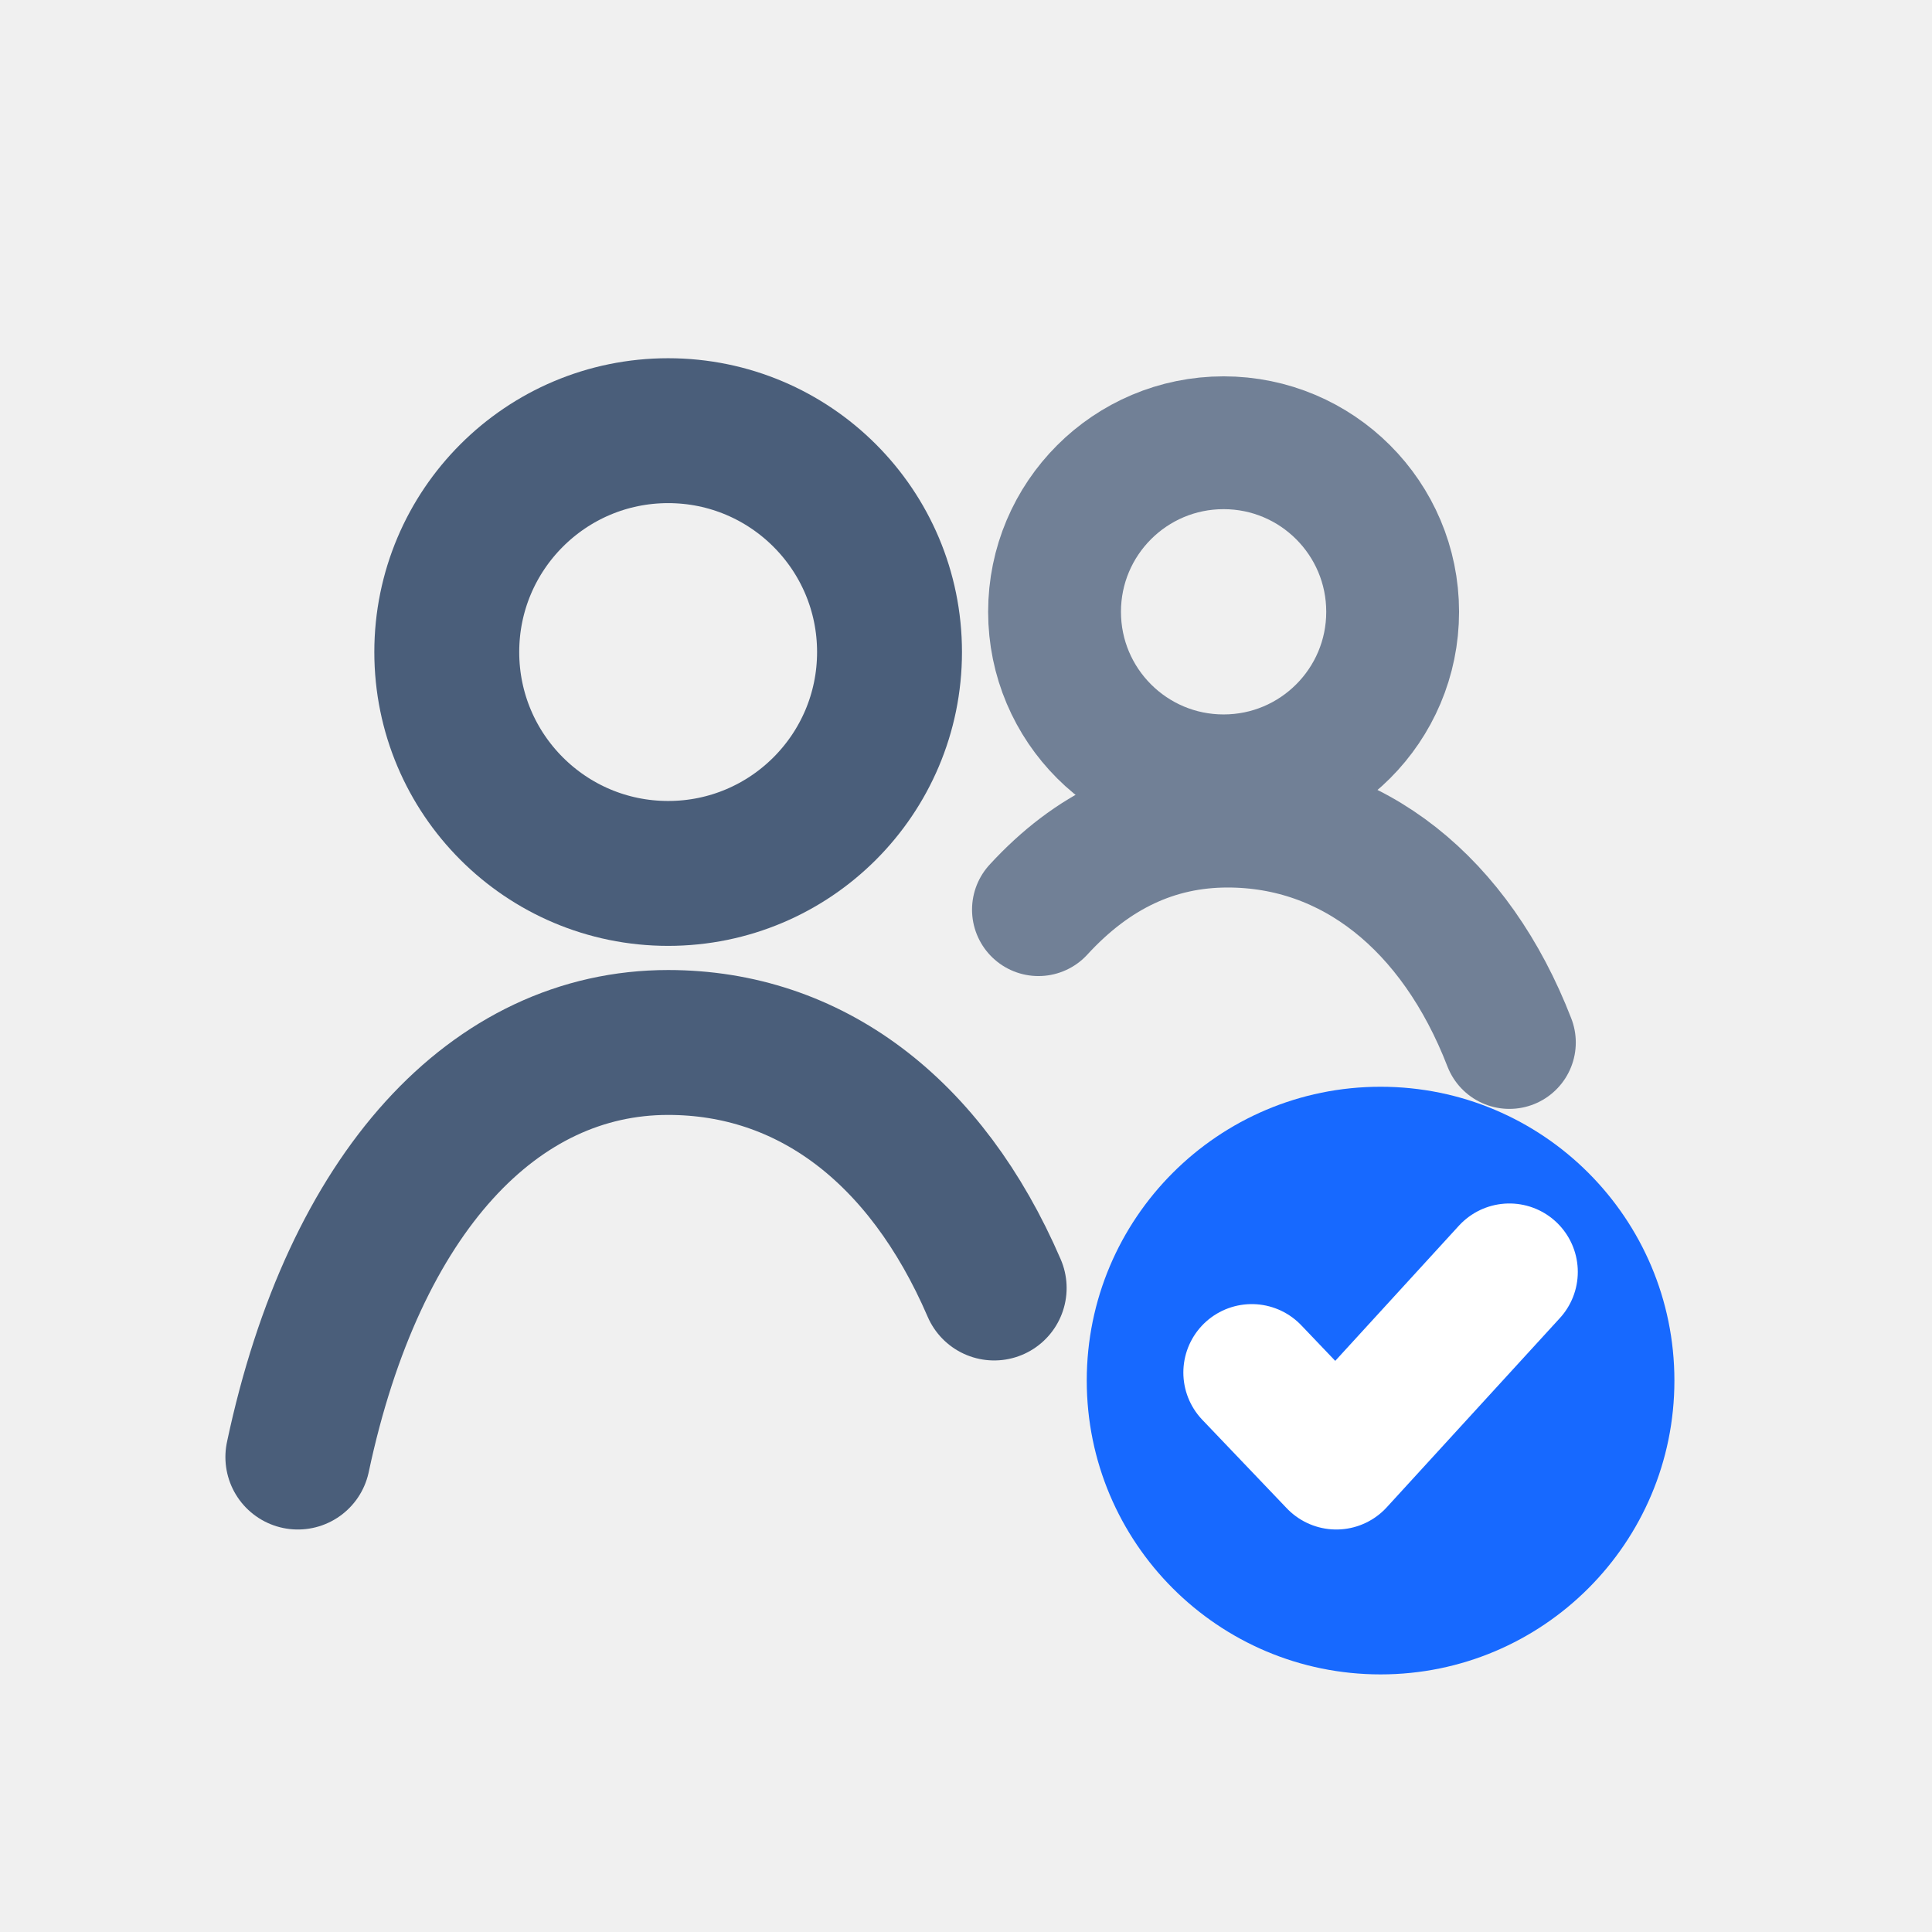
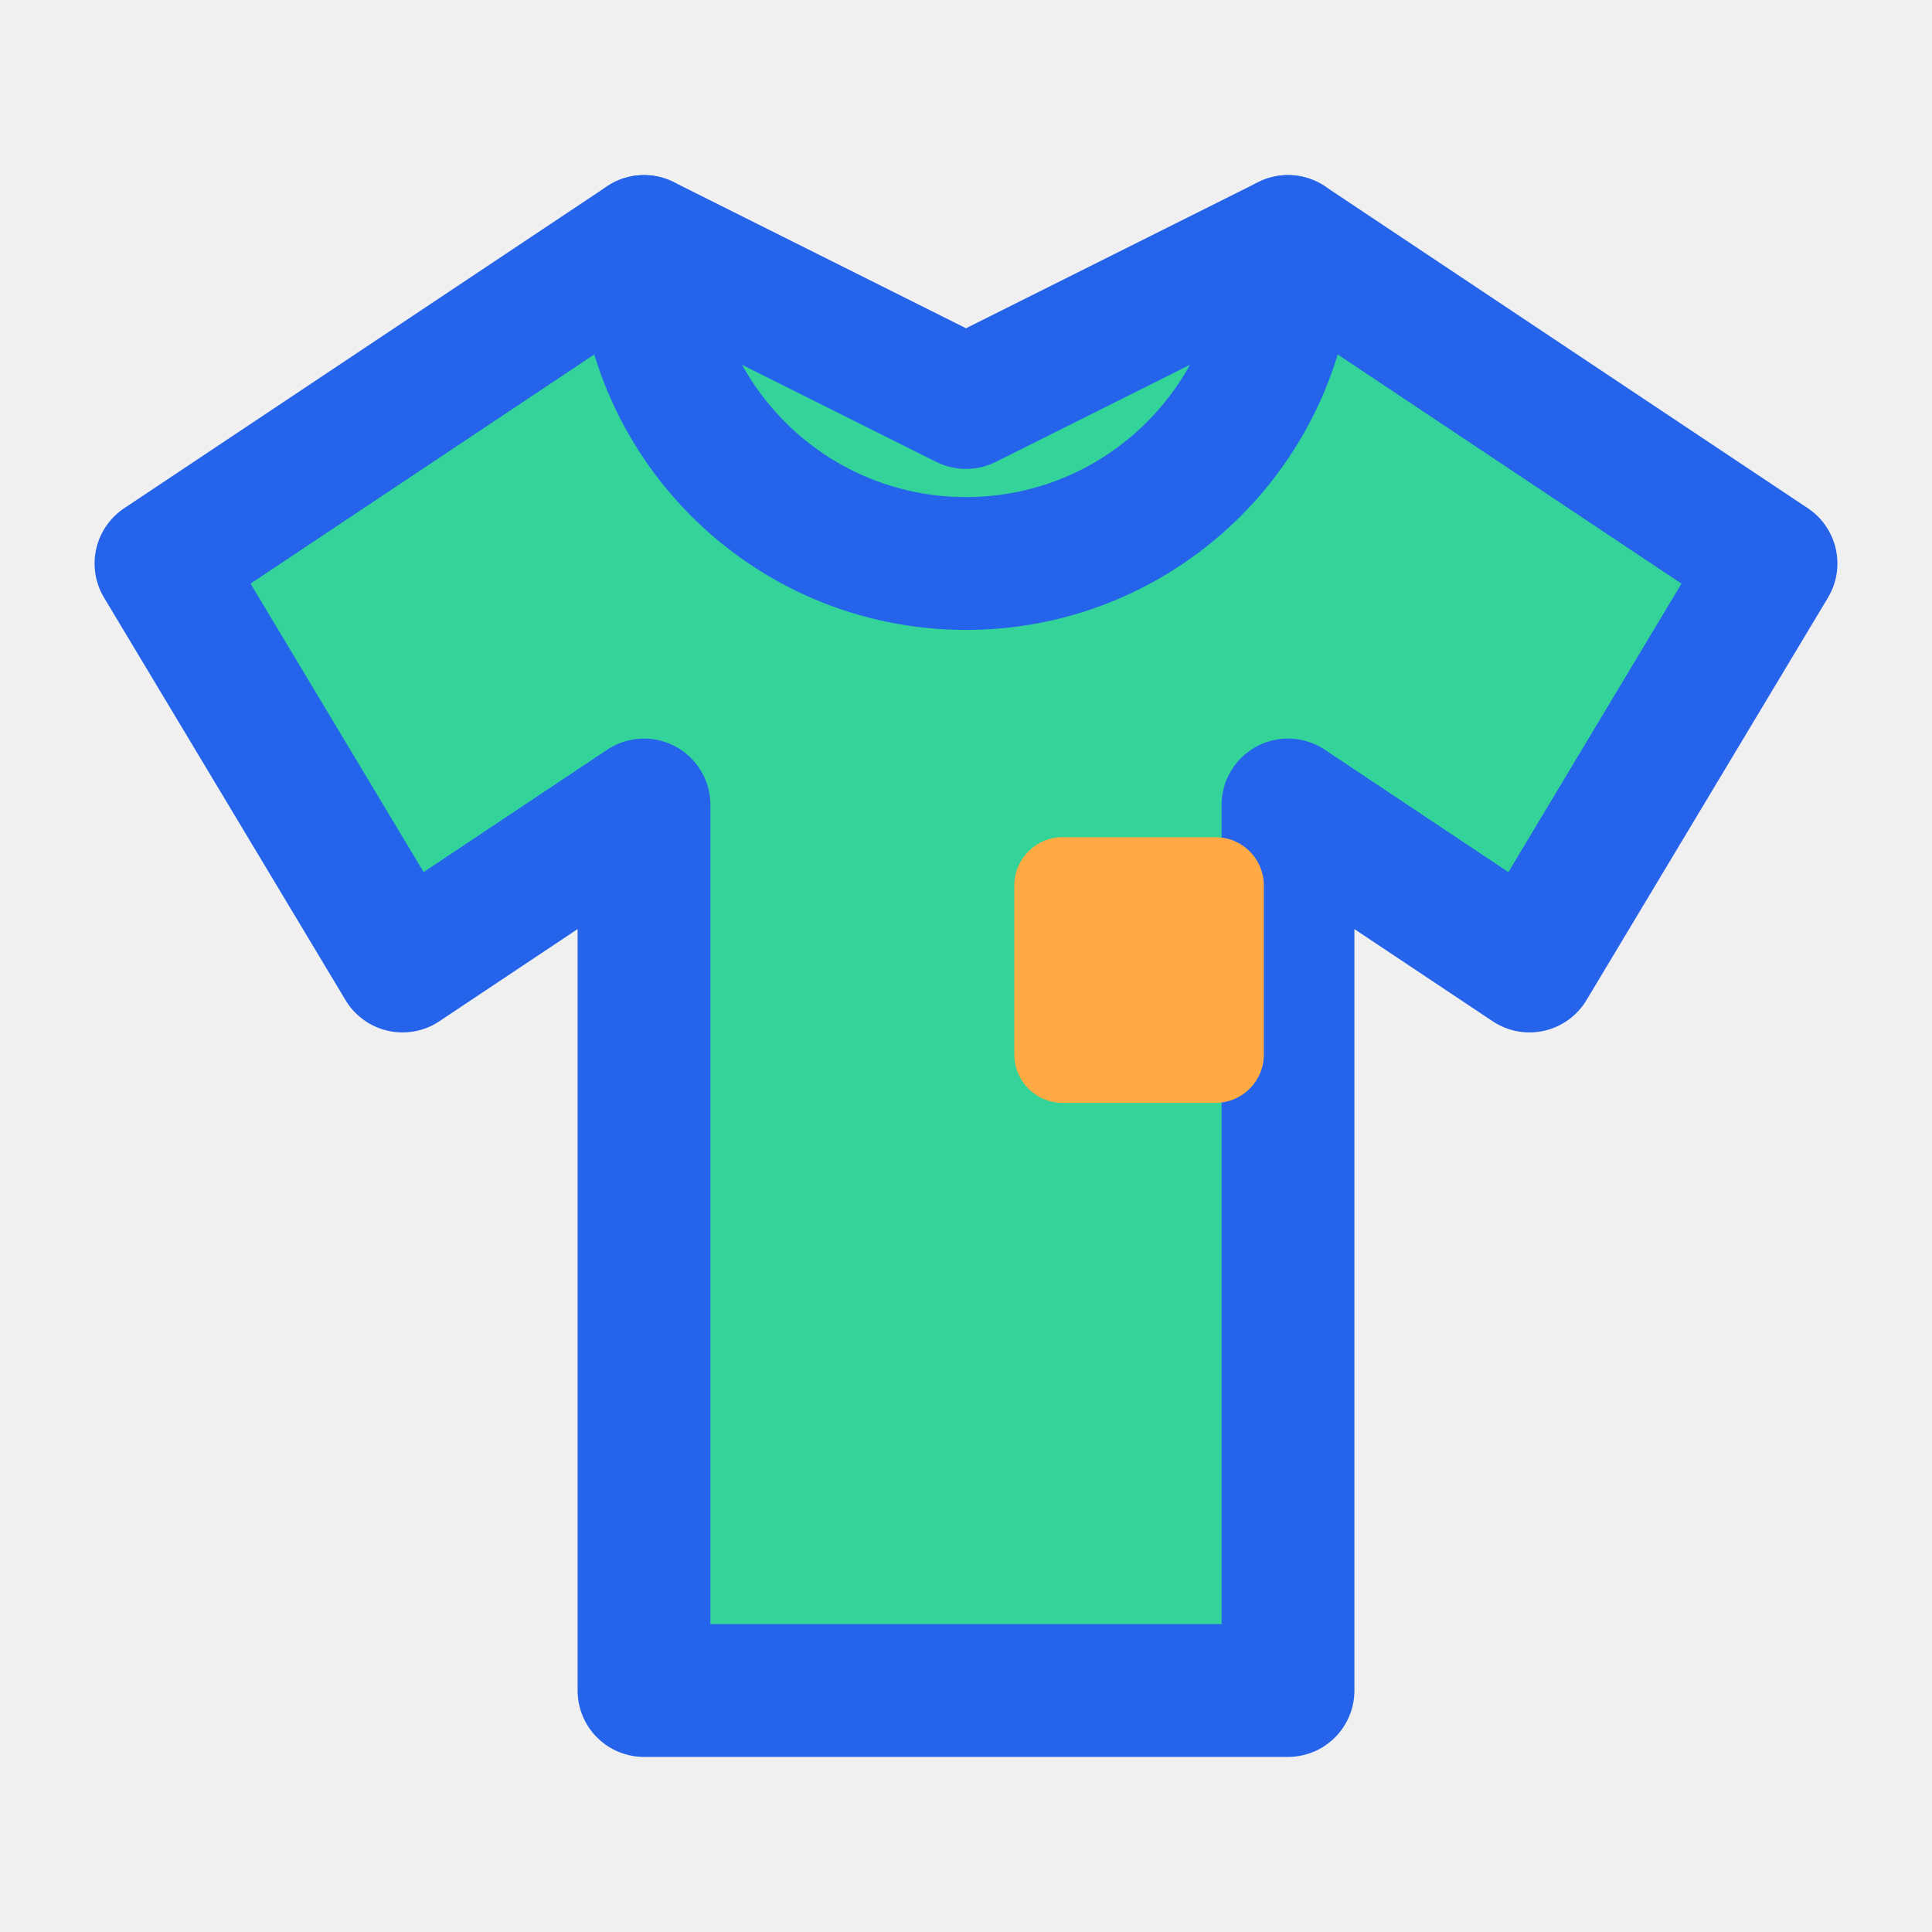
- <svg xmlns="http://www.w3.org/2000/svg" viewBox="0 0 24 24" fill="none" stroke-linecap="round" stroke-linejoin="round">
-   <circle cx="8.3" cy="8.1" r="2.75" stroke="#4A5E7A" stroke-width="1.8" />
-   <path d="M3.7 18.1c.7-3.3 2.45-5.15 4.6-5.15 1.75 0 3.2 1.08 4.05 3.05" stroke="#4A5E7A" stroke-width="1.8" />
-   <circle cx="15.2" cy="7.6" r="2.1" stroke="#718096" stroke-width="1.65" />
-   <path d="M12.9 11.3c.67-.73 1.45-1.1 2.35-1.1 1.55 0 2.83 1.02 3.5 2.75" stroke="#718096" stroke-width="1.65" />
-   <circle cx="17.15" cy="17.15" r="3.65" fill="#1769FF" />
-   <path d="m15.55 17.05 1.05 1.1 2.15-2.35" stroke="#fff" stroke-width="1.7" />
+ <svg xmlns="http://www.w3.org/2000/svg" width="24" height="24" viewBox="0 0 24 24" fill="none">
+   <path d="M8 3l4 2 4-2 6 4-3 5-3-2v11H8V10l-3 2-3-5z" fill="#34D399" stroke="#2563EB" stroke-width="1.65" stroke-linecap="round" stroke-linejoin="round" />
+   <path d="M8 3a4 4 0 0 0 8 0" fill="none" stroke="#2563EB" stroke-width="1.65" stroke-linecap="round" stroke-linejoin="round" />
+   <rect x="12.6" y="10.4" width="3.1" height="3.3" rx="0.6" fill="#FFAA45" />
</svg>
